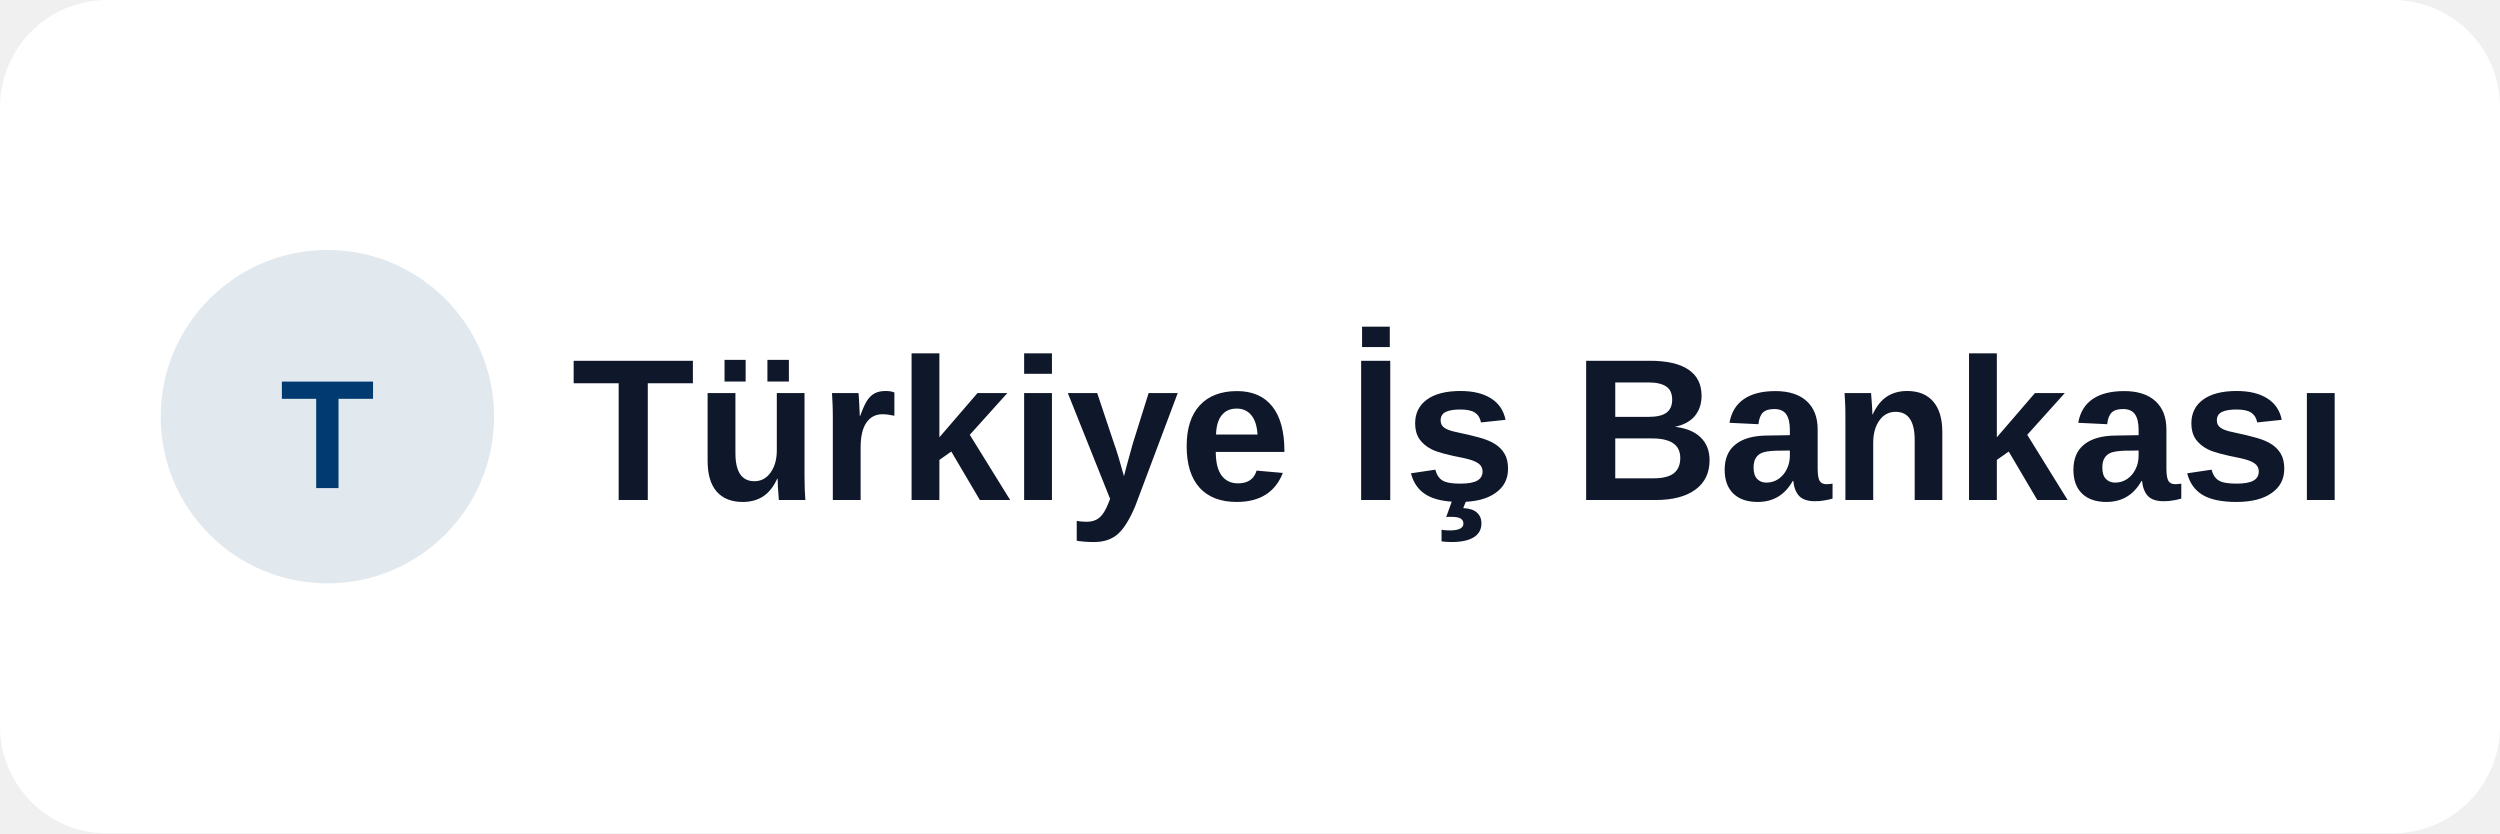
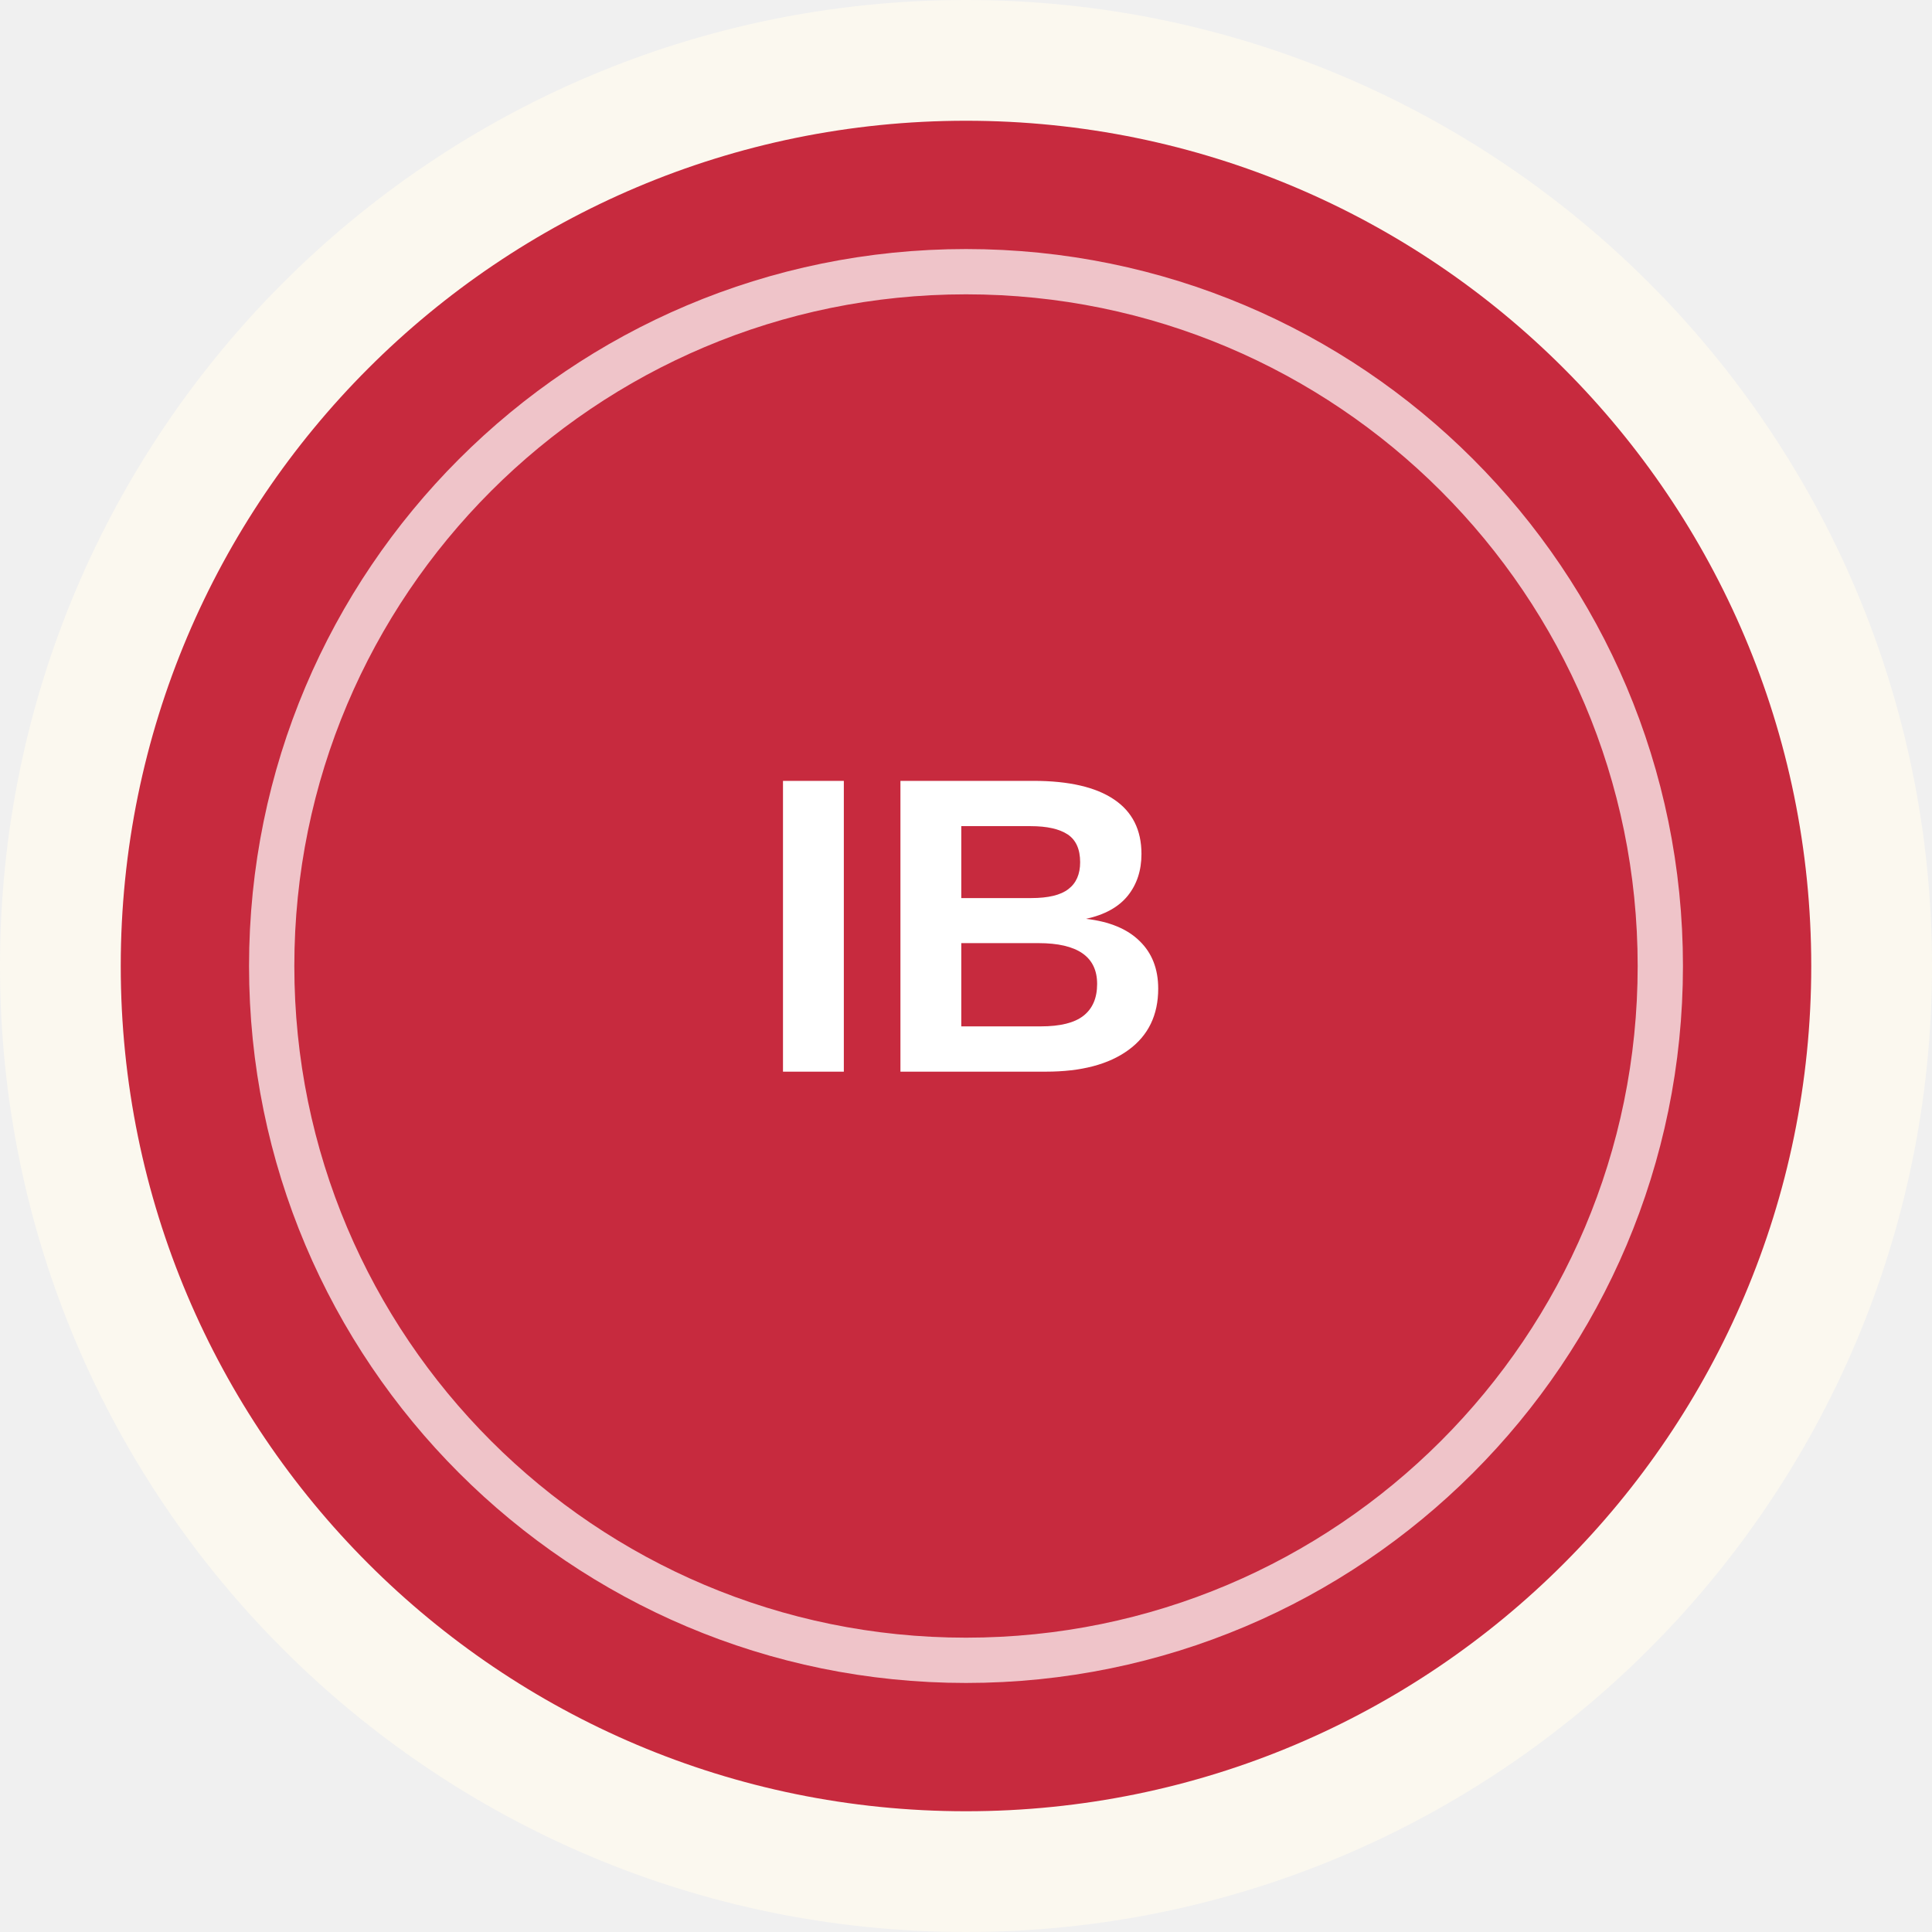
- <svg xmlns="http://www.w3.org/2000/svg" viewBox="0 0 420 140">
-   <rect width="420" height="140" rx="18" fill="#fff" />
-   <circle cx="55" cy="70" r="28" fill="#003A70" opacity="0.12" />
-   <text x="55" y="82" text-anchor="middle" font-family="Arial, Helvetica, sans-serif" font-size="26" font-weight="800" fill="#003A70">T</text>
-   <text x="96" y="84" font-family="Arial, Helvetica, sans-serif" font-size="34" font-weight="800" fill="#0f172a">Türkiye İş Bankası</text>
+ <svg xmlns="http://www.w3.org/2000/svg" width="128" height="128" viewBox="0 0 128 128" role="img" aria-label="İş Bankası rozet">
+   <rect width="128" height="128" rx="64" fill="#fbf8ef" />
+   <circle cx="64" cy="64" r="56" fill="#C41F35" opacity="0.95" />
+   <circle cx="64" cy="64" r="46" fill="none" stroke="#ffffff" stroke-opacity="0.72" stroke-width="3" />
+   <text x="64" y="71" text-anchor="middle" font-family="Arial, Helvetica, sans-serif" font-size="28" font-weight="800" fill="#ffffff">IB</text>
</svg>
